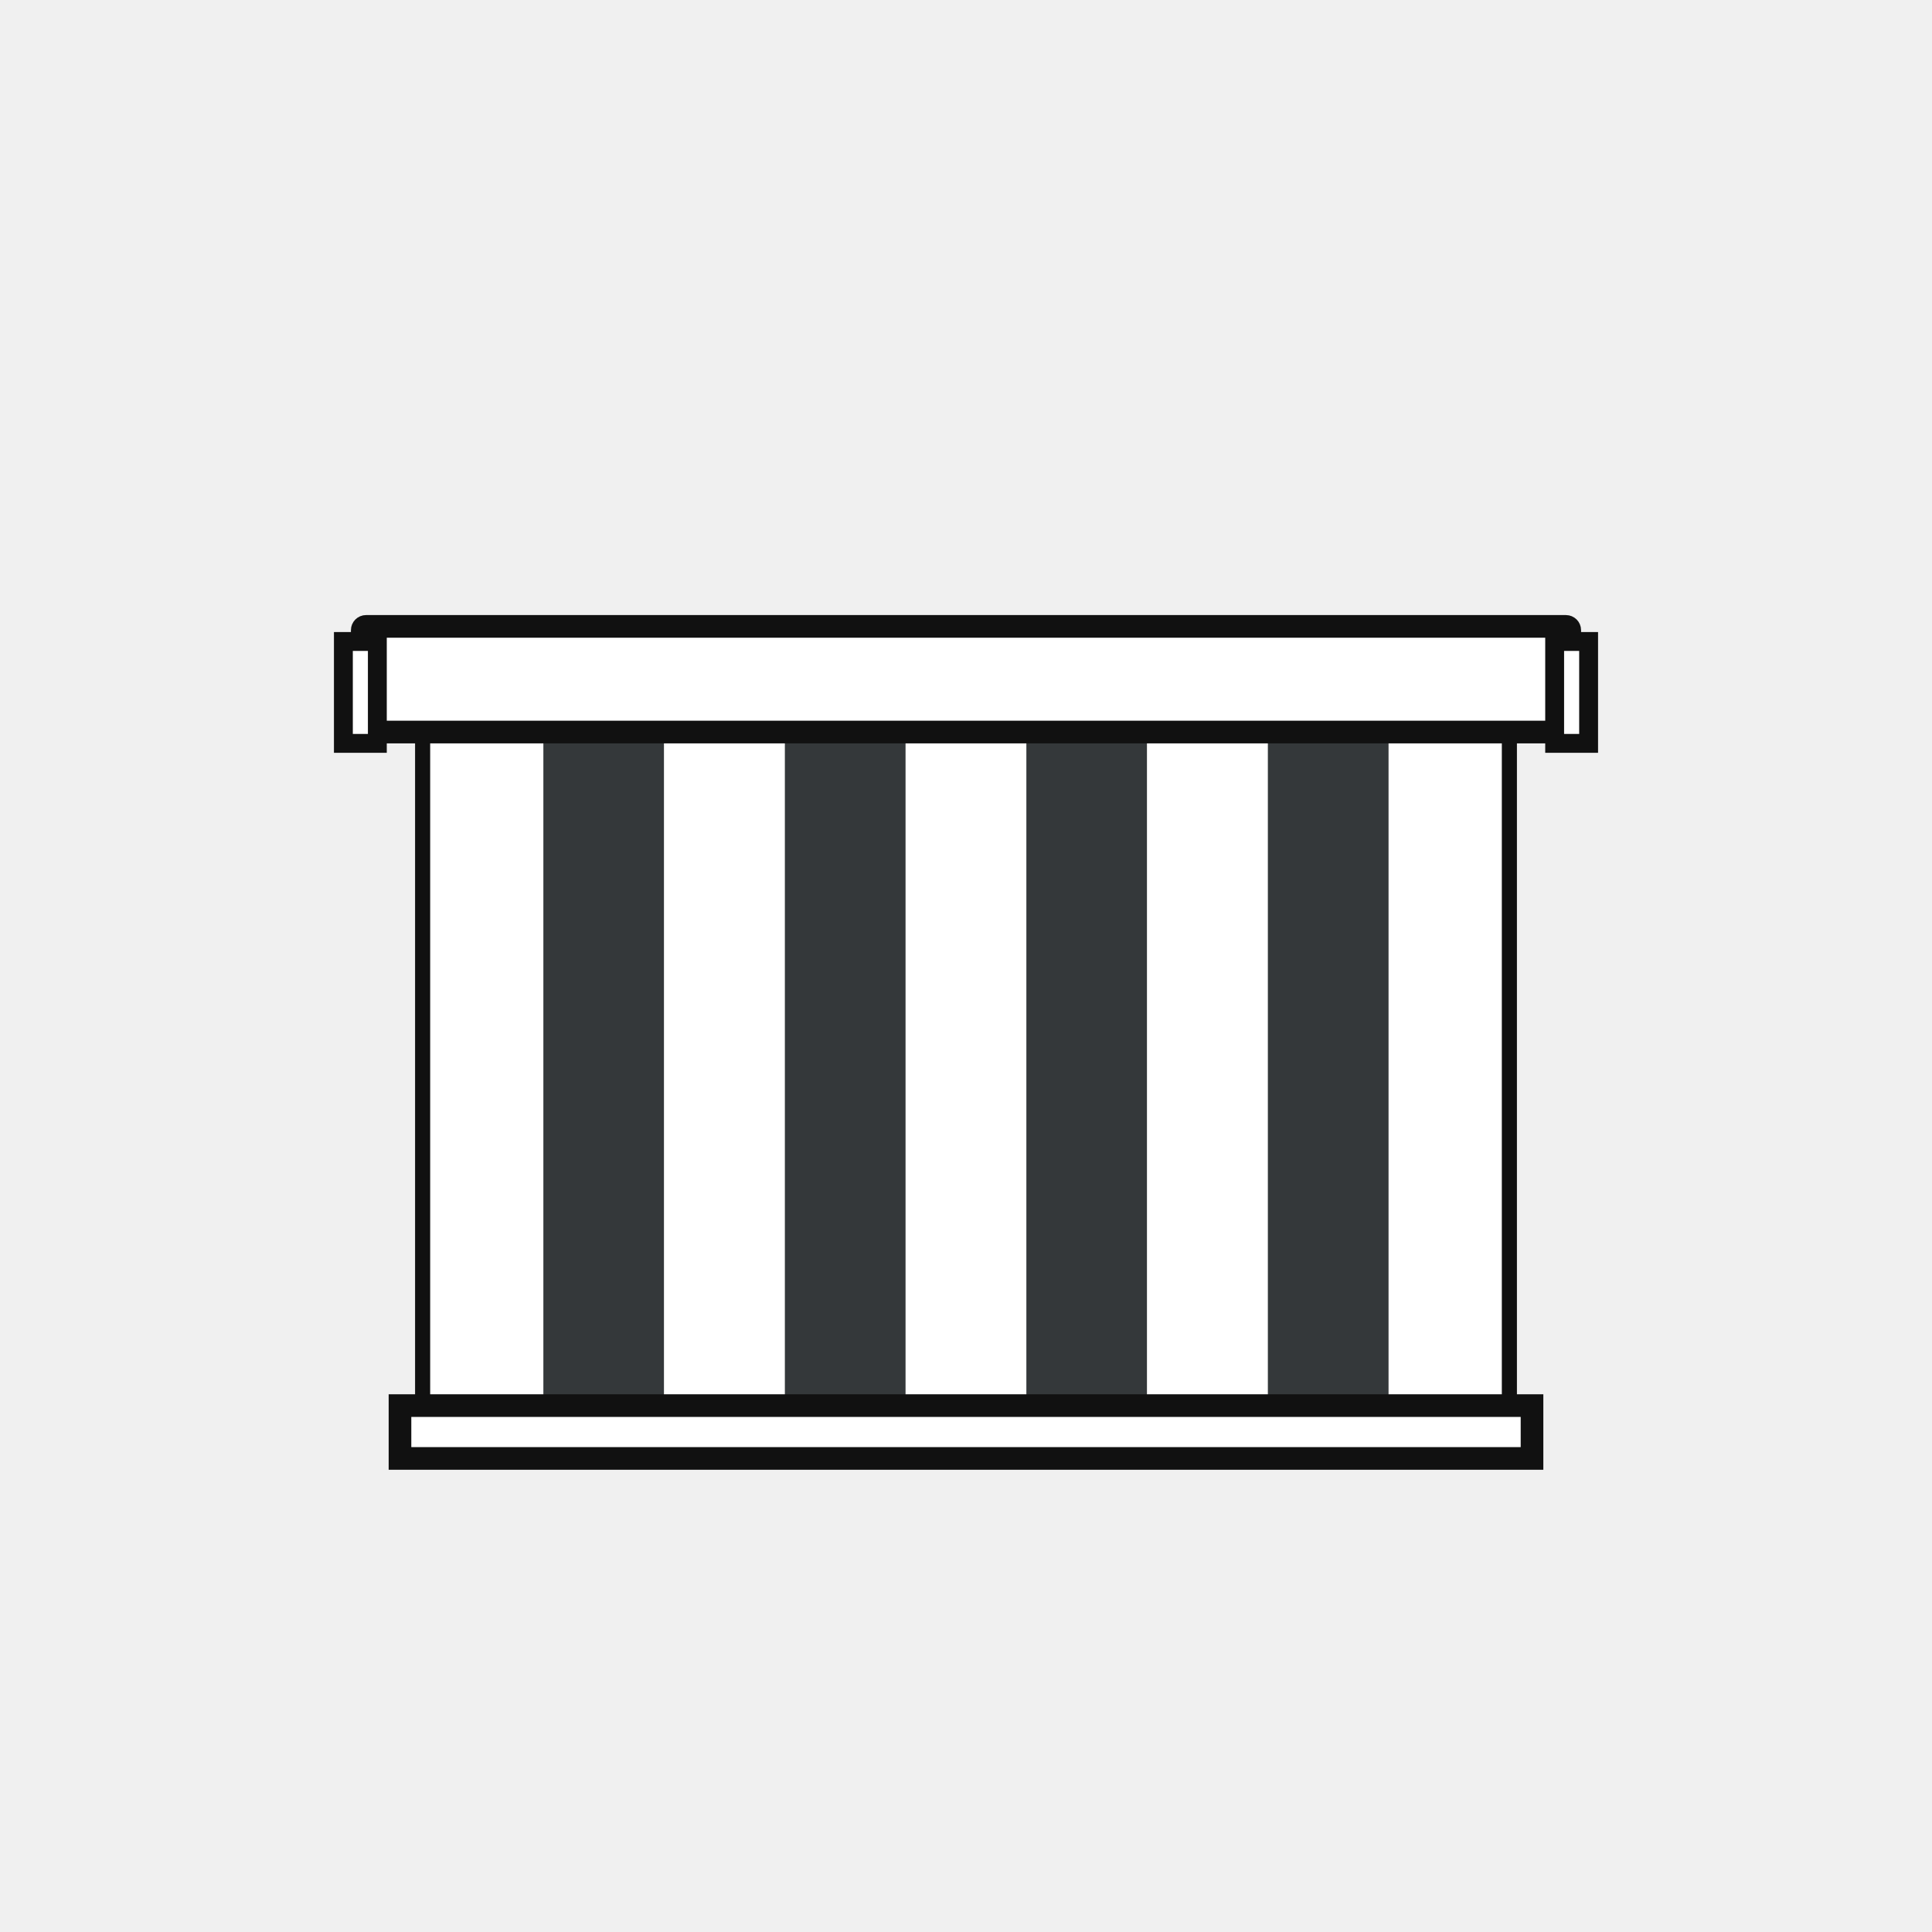
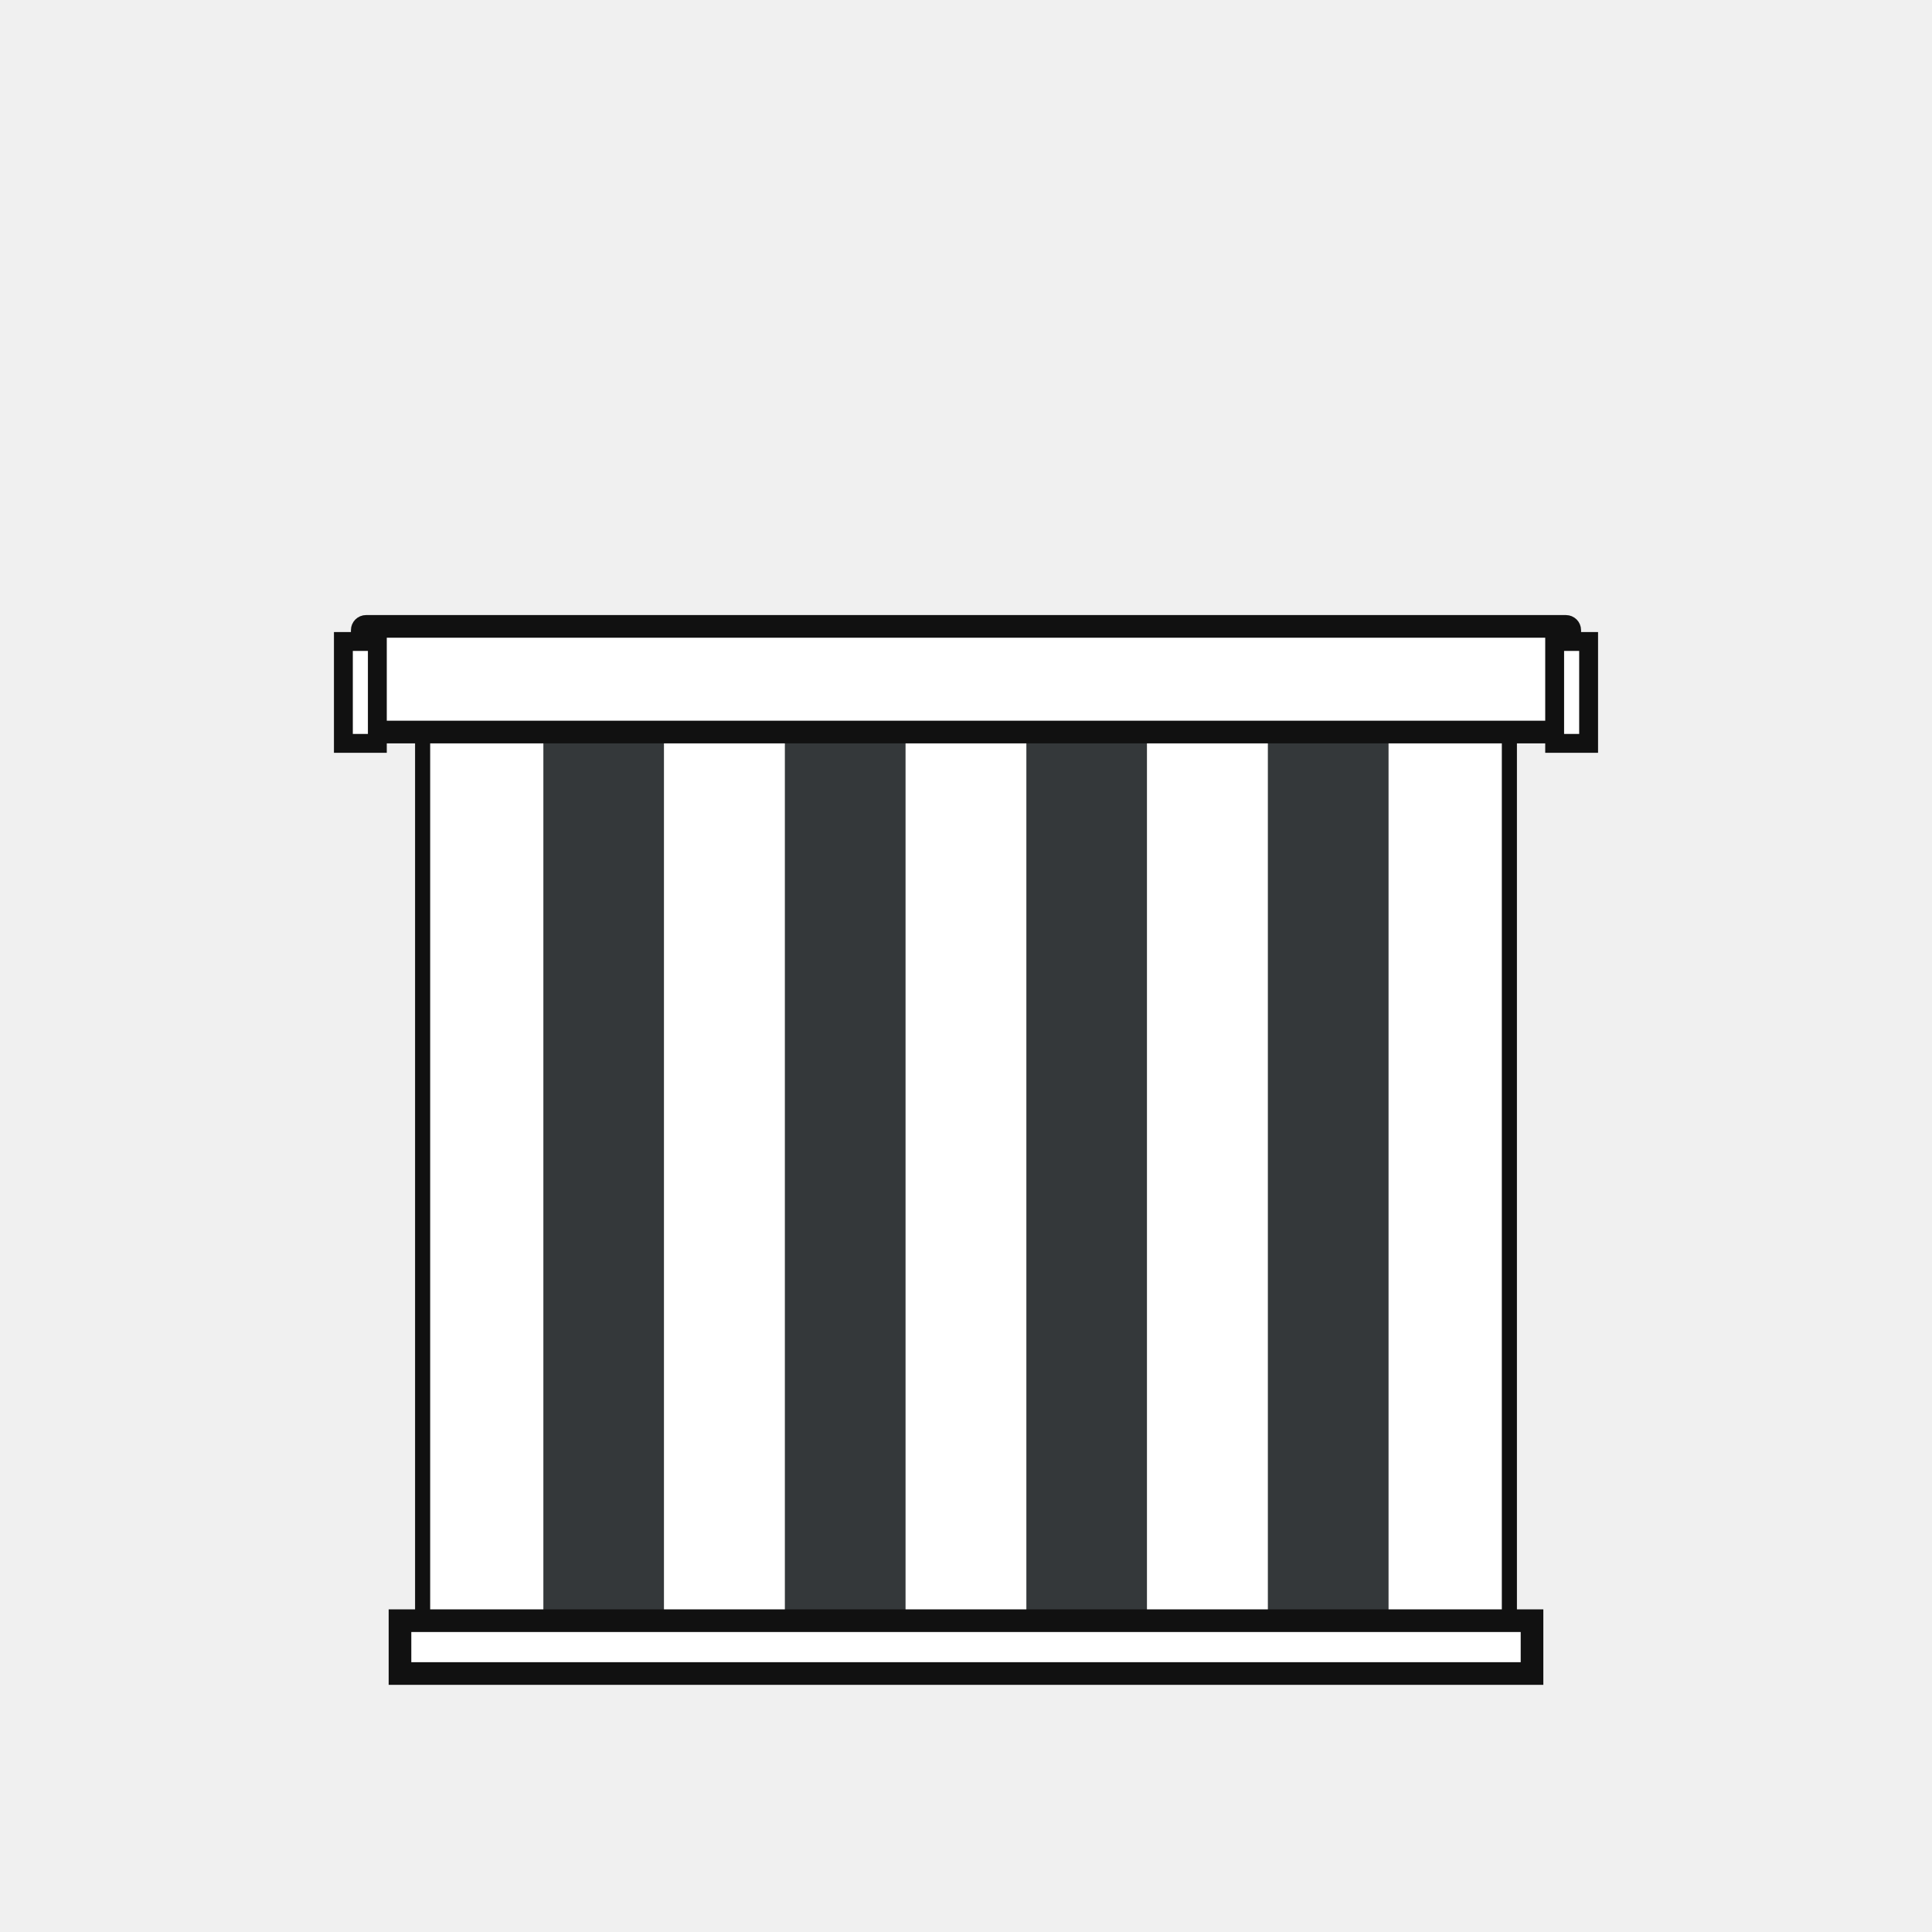
<svg xmlns="http://www.w3.org/2000/svg" width="512" height="512" viewBox="0 0 512 512">
  <g>
-     <rect x="112" y="190" width="32" height="184.5" fill="#FFFFFF" />
-     <rect x="144" y="190" width="32" height="184.5" fill="#34383A" />
-     <rect x="176" y="190" width="32" height="184.5" fill="#FFFFFF" />
-     <rect x="208" y="190" width="32" height="184.5" fill="#34383A" />
-     <rect x="240" y="190" width="32" height="184.5" fill="#FFFFFF" />
-     <rect x="272" y="190" width="32" height="184.5" fill="#34383A" />
-     <rect x="304" y="190" width="32" height="184.5" fill="#FFFFFF" />
-     <rect x="336" y="190" width="32" height="184.5" fill="#34383A" />
-     <rect x="368" y="190" width="32" height="184.5" fill="#FFFFFF" />
+     <rect x="112" y="190" width="32" height="241.5" fill="#FFFFFF" />
+     <rect x="144" y="190" width="32" height="241.5" fill="#34383A" />
+     <rect x="176" y="190" width="32" height="241.5" fill="#FFFFFF" />
+     <rect x="208" y="190" width="32" height="241.5" fill="#34383A" />
+     <rect x="240" y="190" width="32" height="241.5" fill="#FFFFFF" />
+     <rect x="272" y="190" width="32" height="241.5" fill="#34383A" />
+     <rect x="304" y="190" width="32" height="241.5" fill="#FFFFFF" />
+     <rect x="336" y="190" width="32" height="241.5" fill="#34383A" />
+     <rect x="368" y="190" width="32" height="241.5" fill="#FFFFFF" />
  </g>
-   <path d="M112 190 V374.5 M400 190 V374.5" fill="none" stroke="#111111" stroke-width="4" />
+   <path d="M112 190 V431.5 M400 190 V431.5" fill="none" stroke="#111111" stroke-width="4" />
  <rect x="96" y="166" width="320" height="28" rx="1" fill="#FFFFFF" stroke="#111111" stroke-width="6" />
  <rect x="91" y="170" width="9" height="27" fill="#FFFFFF" stroke="#111111" stroke-width="5" />
  <rect x="412" y="170" width="9" height="27" fill="#FFFFFF" stroke="#111111" stroke-width="5" />
-   <rect x="106" y="372.5" width="300" height="14" fill="#FFFFFF" stroke="#111111" stroke-width="6" />
+   <rect x="106" y="429.5" width="300" height="14" fill="#FFFFFF" stroke="#111111" stroke-width="6" />
</svg>
